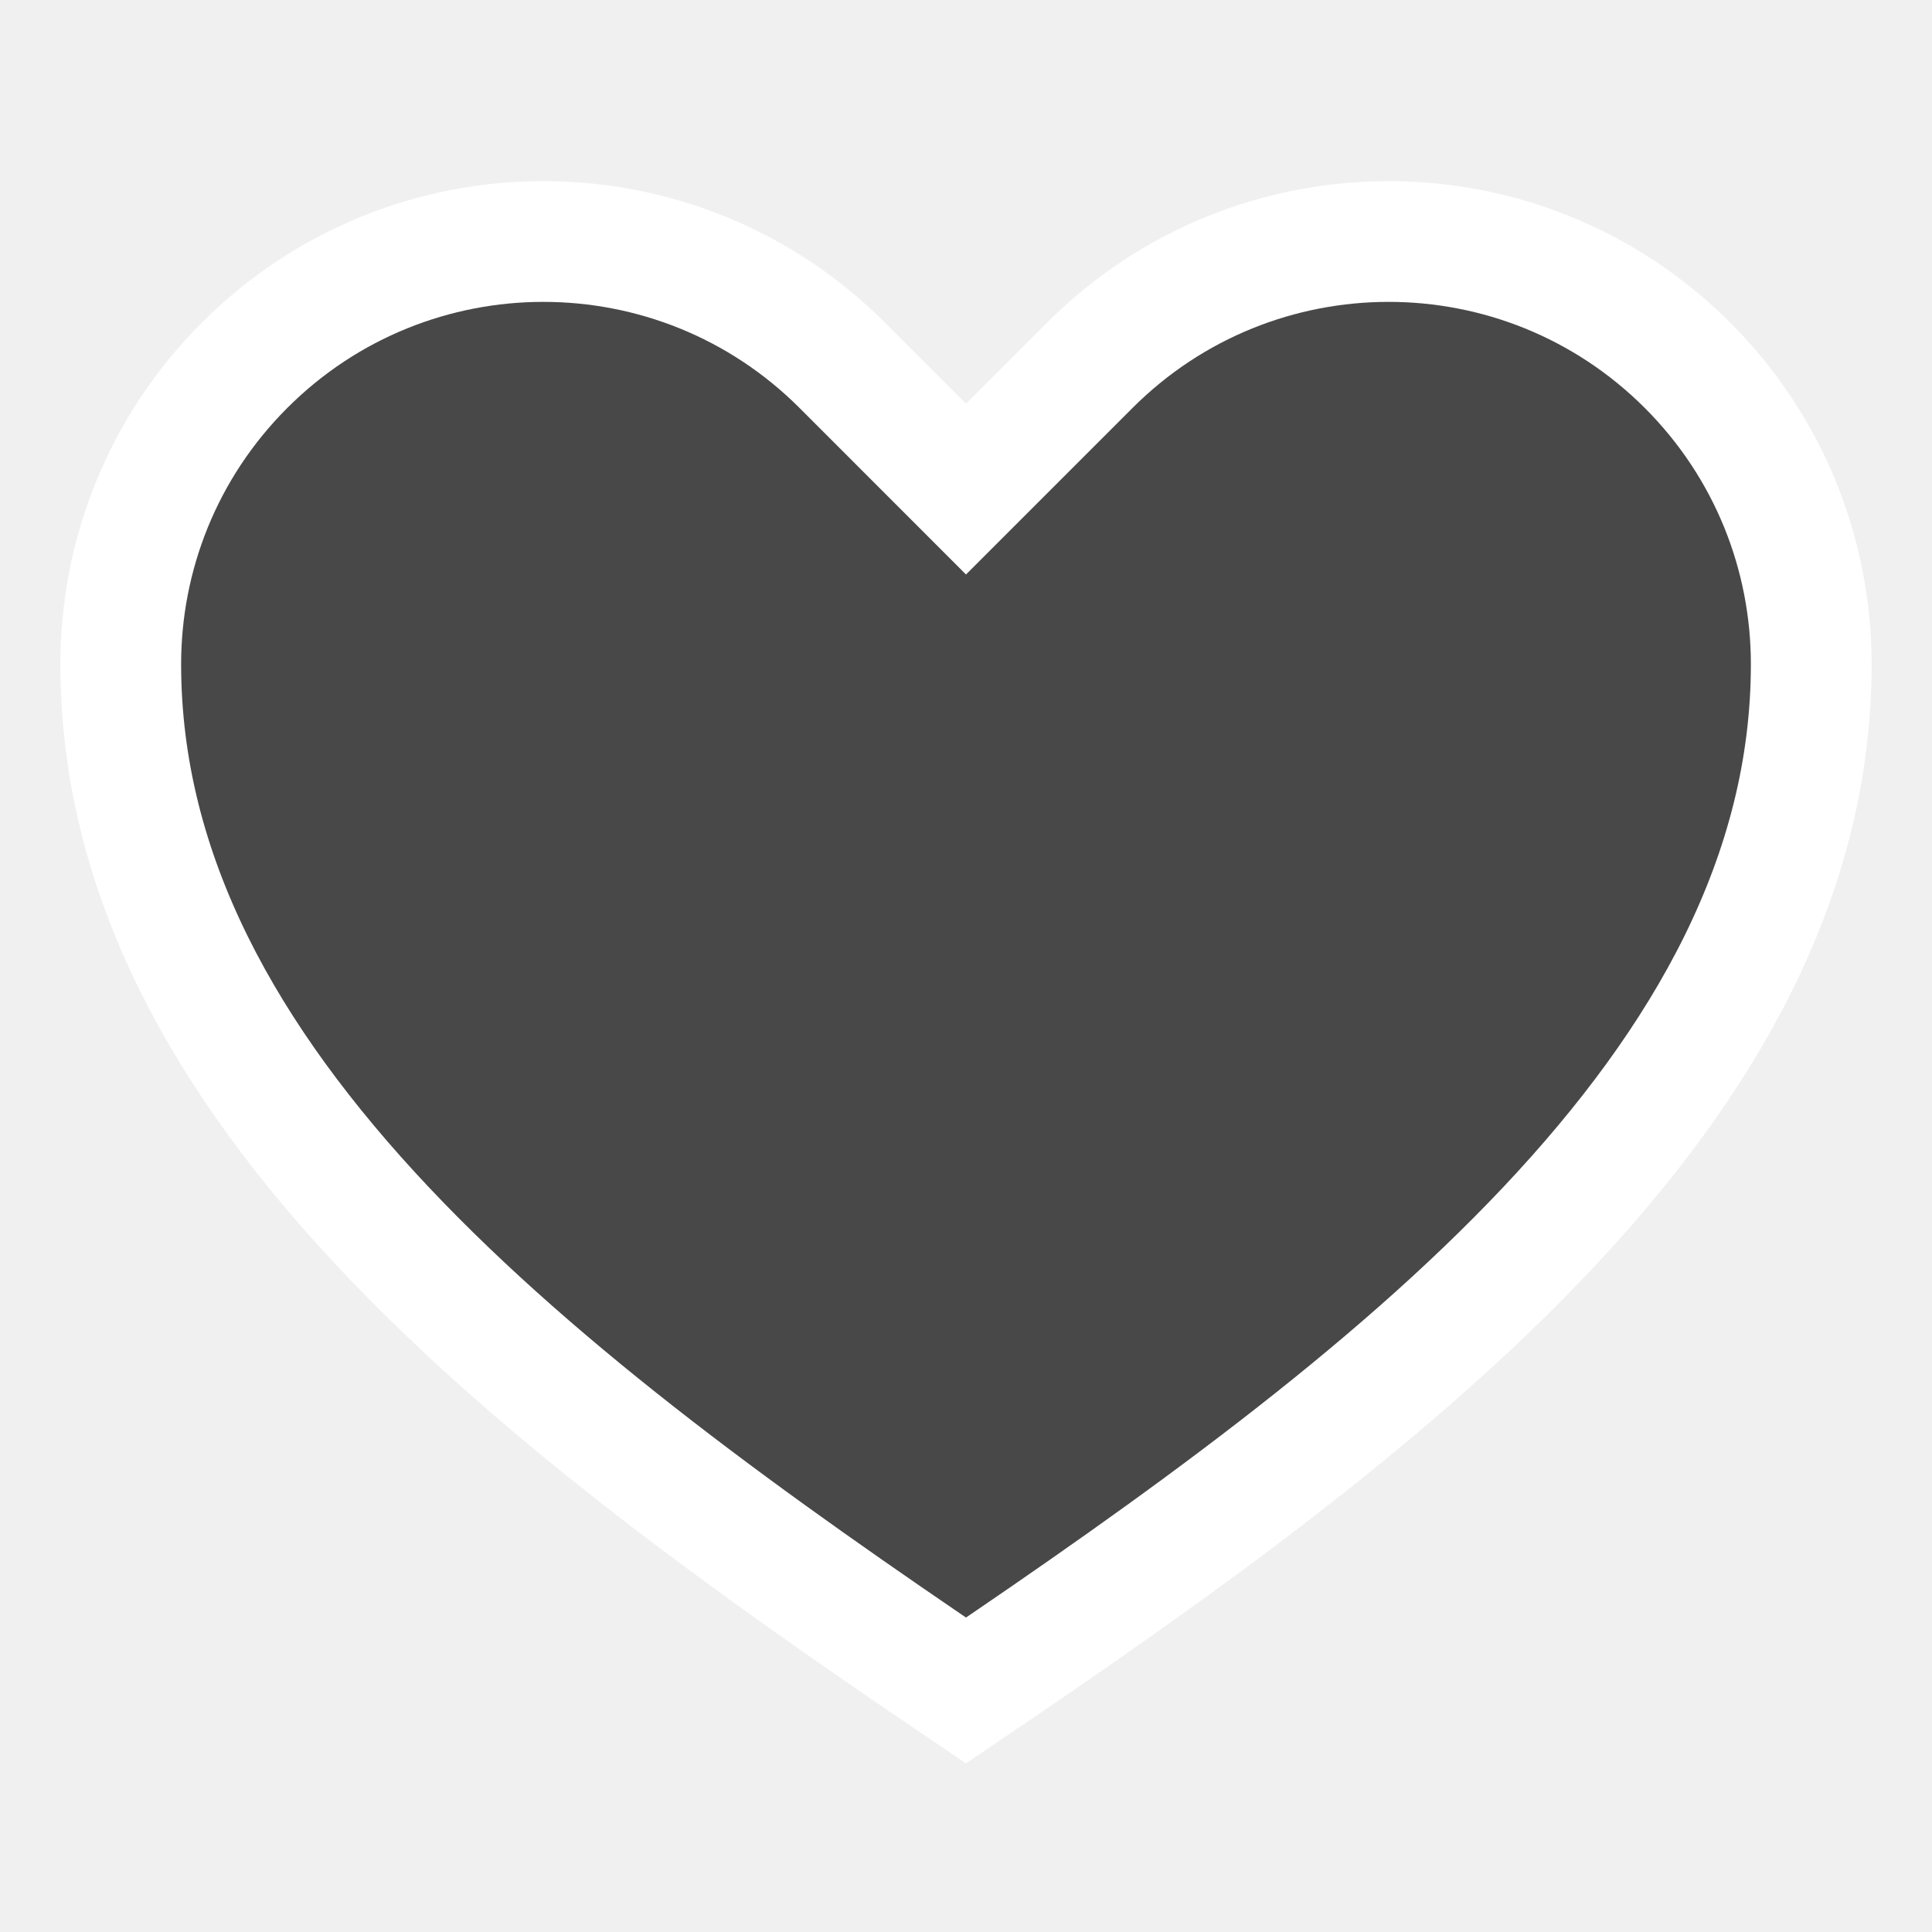
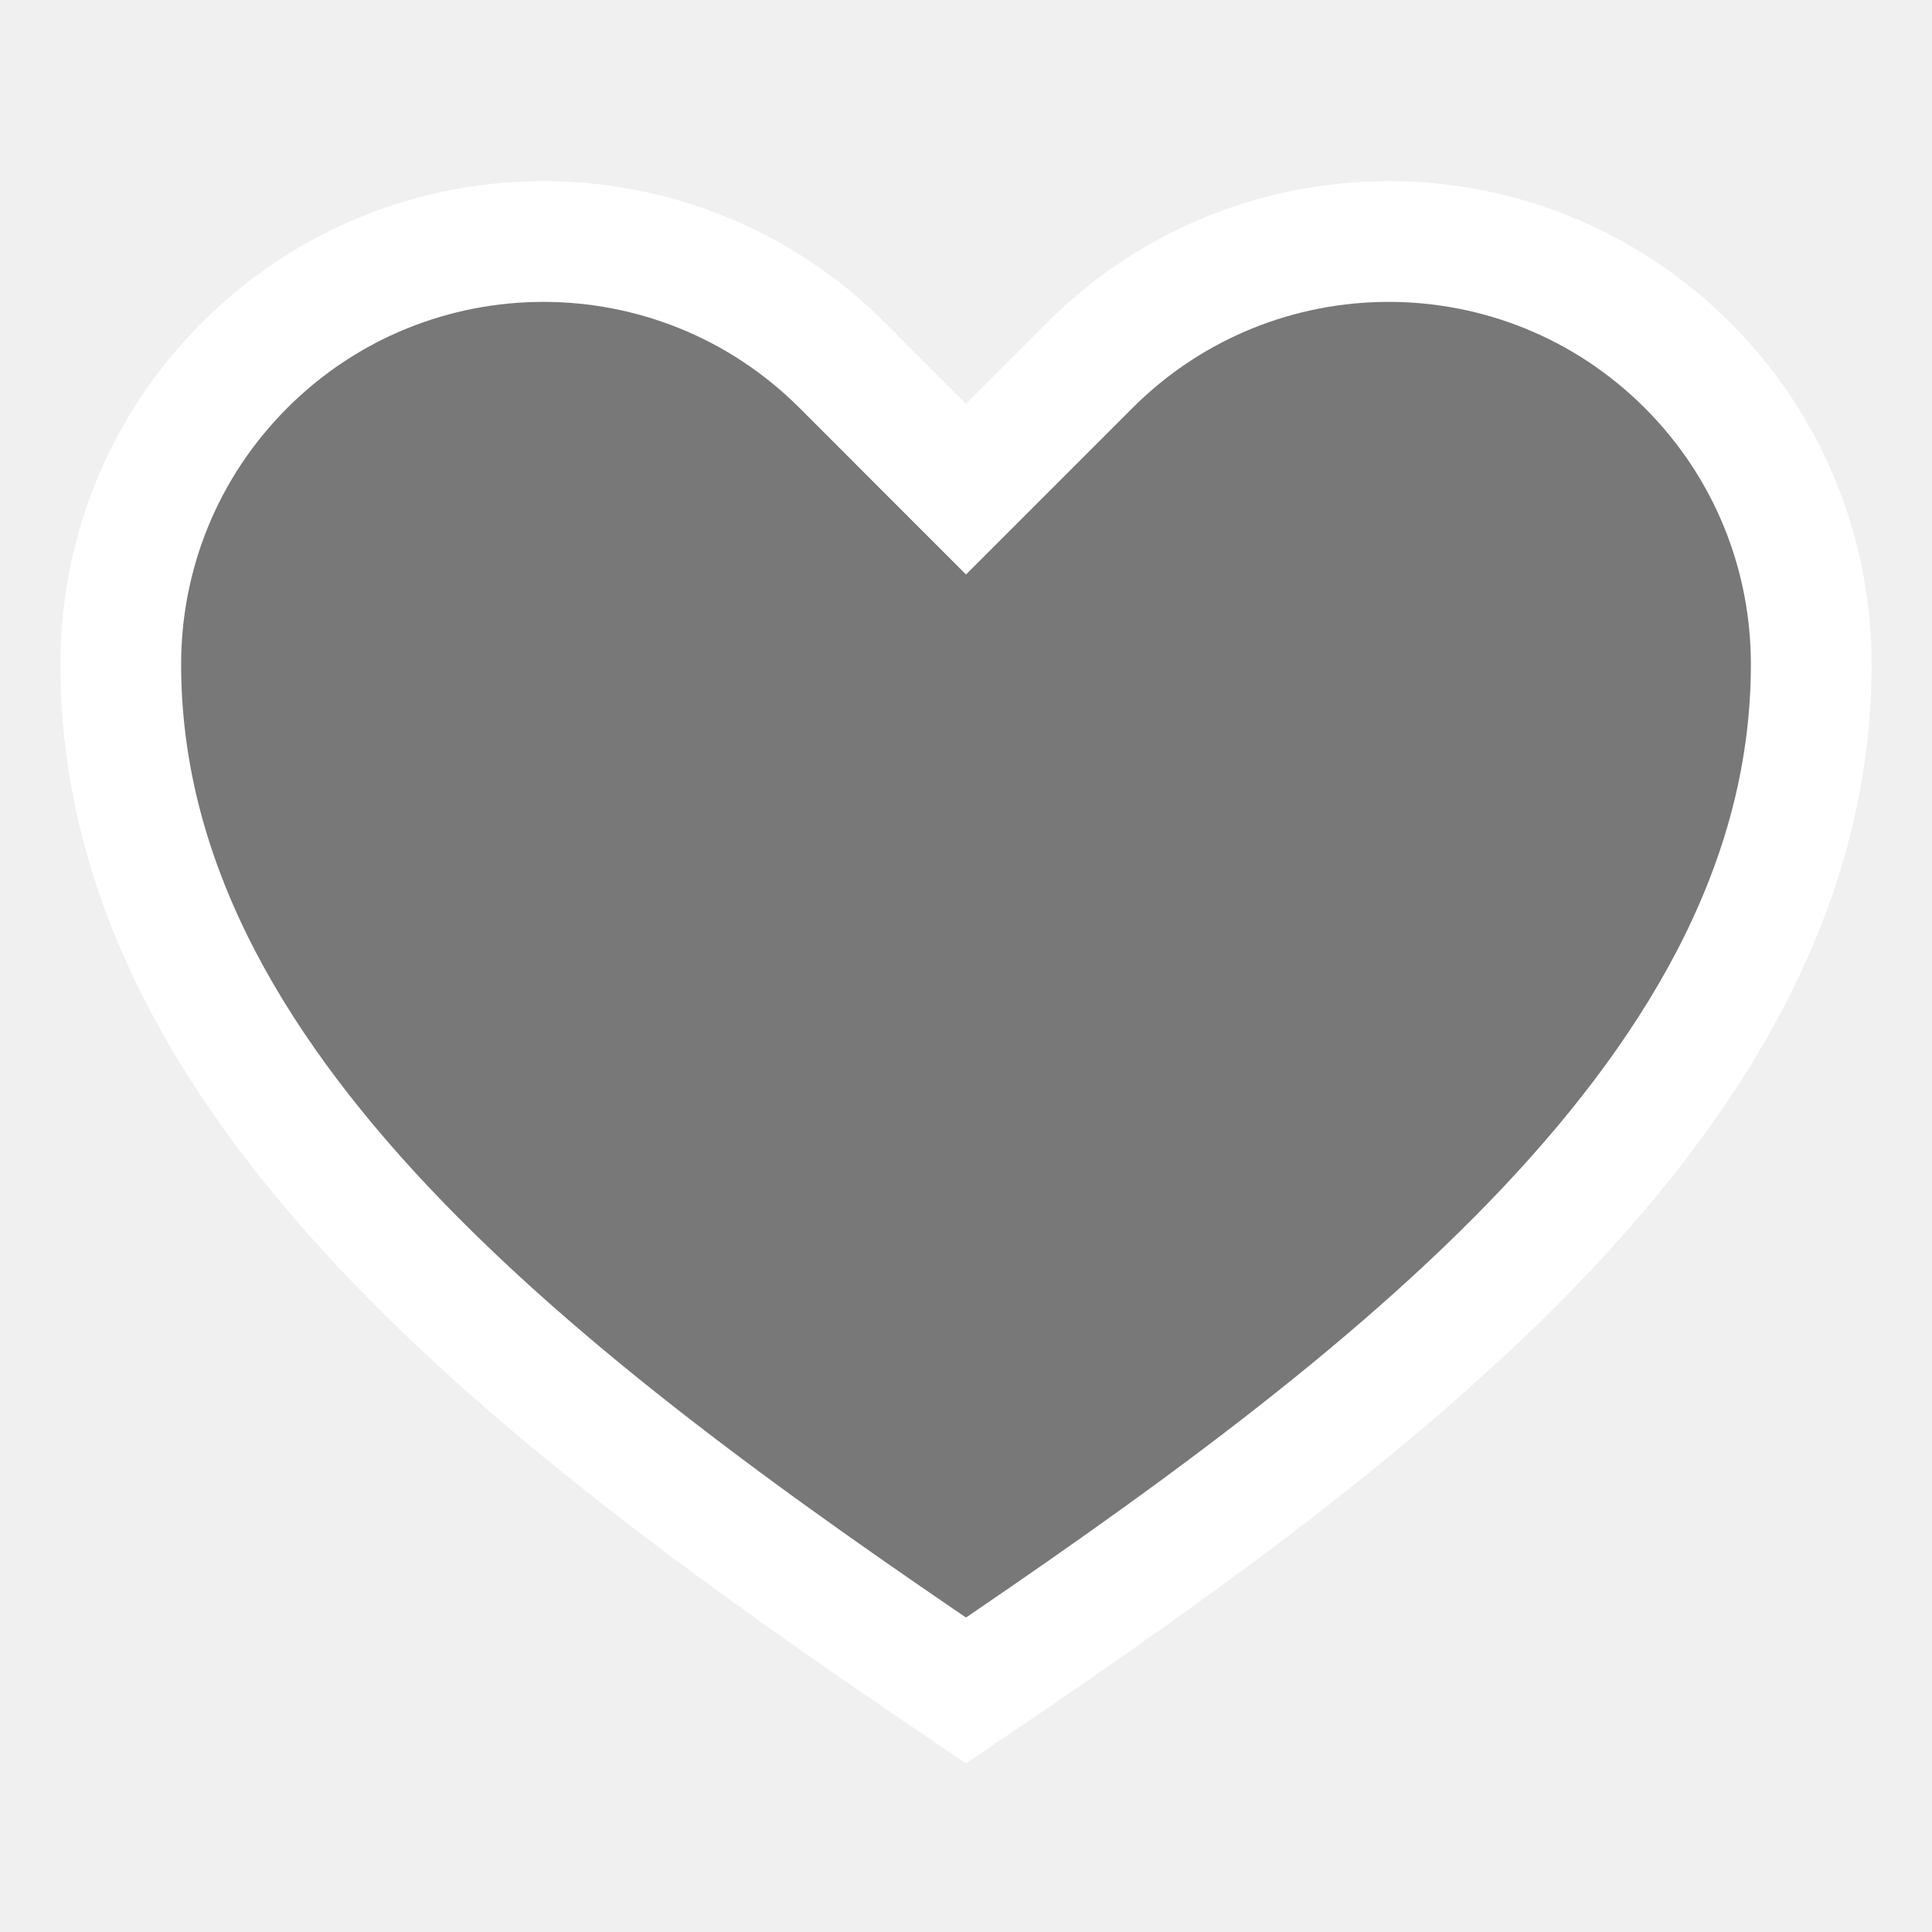
- <svg xmlns="http://www.w3.org/2000/svg" viewBox="0 0 32 32" aria-hidden="true" role="presentation" focusable="false" style="display: block; fill: black; fill-opacity: 0.7; height: 16px; width: 16px; stroke: white; stroke-width: 2; overflow: visible;">
+ <svg xmlns="http://www.w3.org/2000/svg" viewBox="0 0 32 32" aria-hidden="true" role="presentation" focusable="false" style="display: block; fill: black; fill-opacity: 0.5; height: 16px; width: 16px; stroke: white; stroke-width: 2; overflow: visible;">
  <path d="m16 28c7-4.733 14-10 14-17 0-1.792-.683-3.583-2.05-4.95-1.367-1.366-3.158-2.05-4.95-2.05-1.791 0-3.583.684-4.949 2.05l-2.051 2.051-2.05-2.051c-1.367-1.366-3.158-2.05-4.95-2.05-1.791 0-3.583.684-4.949 2.05-1.367 1.367-2.051 3.158-2.051 4.95 0 7 7 12.267 14 17z" />
</svg>
